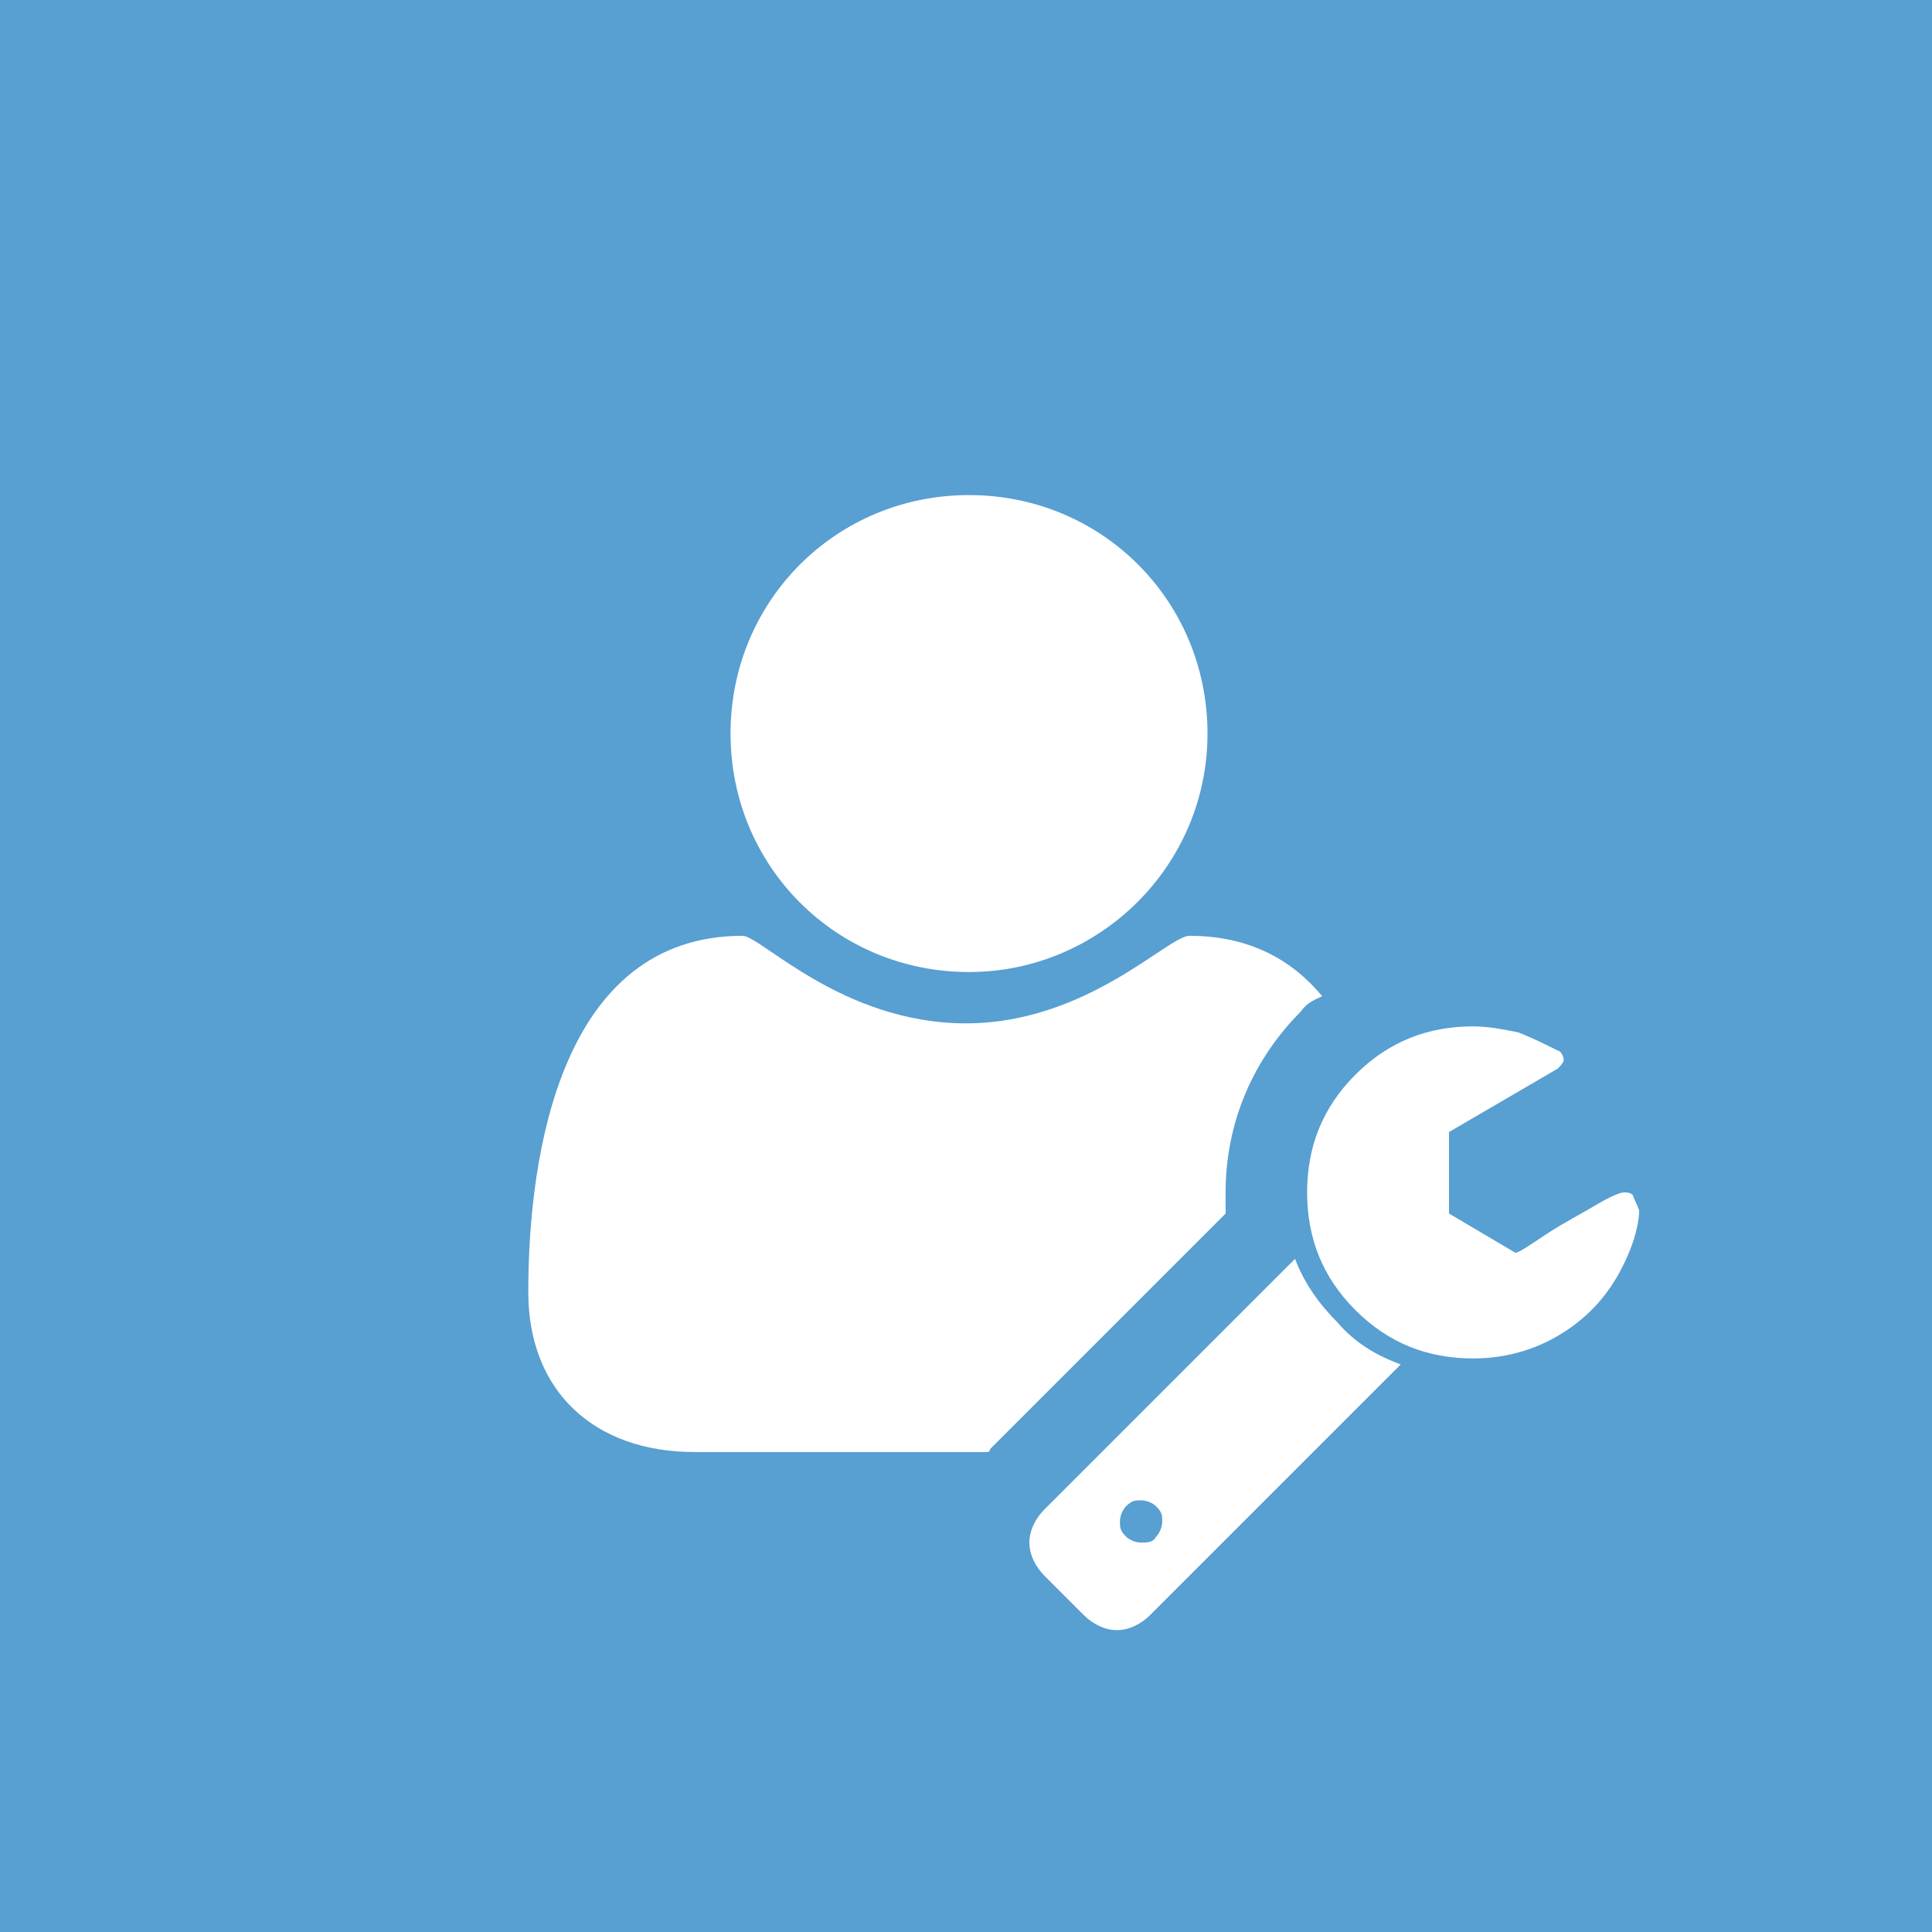
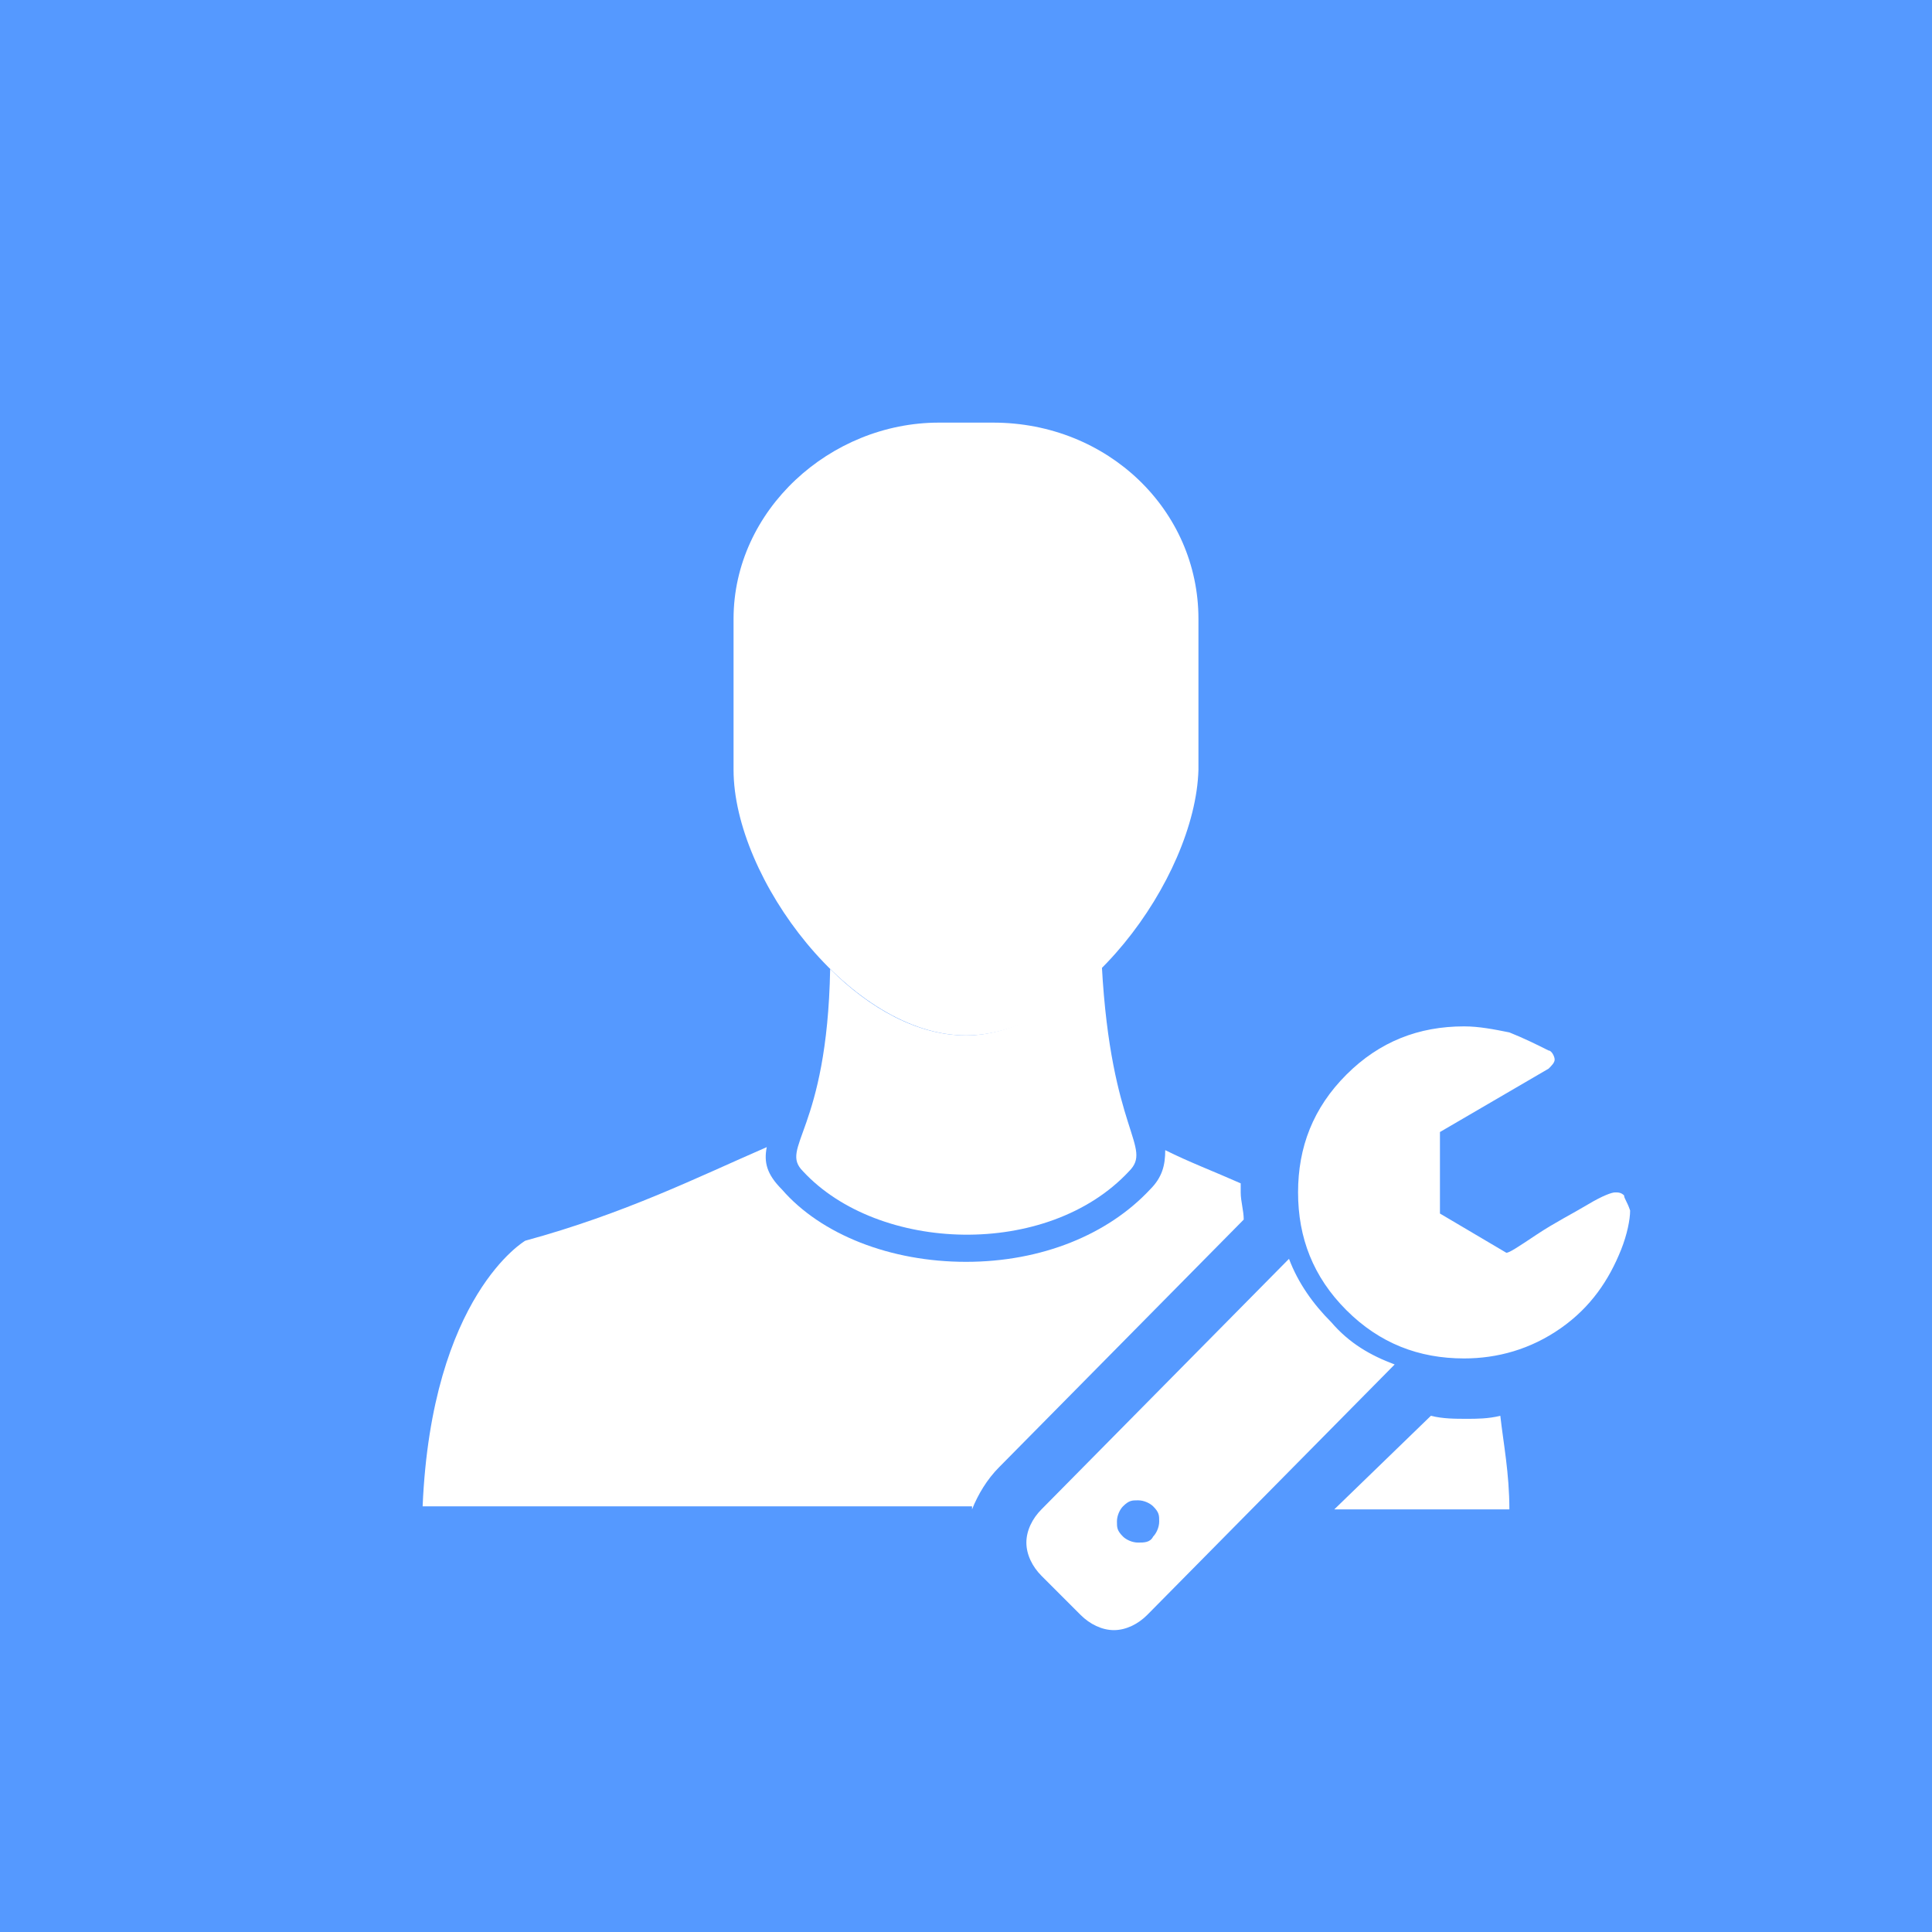
<svg xmlns="http://www.w3.org/2000/svg" viewBox="0 0 64 64">
-   <path fill="#589FD2" d="M0 0h64v64H0z" />
-   <g fill="#FFF">
-     <path d="M37.8 51.1c-.2 0-.4-.1-.5-.2-.2-.2-.2-.3-.2-.5s.1-.4.2-.5c.2-.2.3-.2.5-.2s.4.1.5.2c.2.2.2.3.2.5s-.1.4-.2.5c-.1.2-.3.2-.5.2zm6.5-7.3c-.6-.6-1.1-1.3-1.4-2.1L34.6 50c-.3.3-.5.7-.5 1.1 0 .4.2.8.5 1.1l1.3 1.3c.3.3.7.5 1.1.5.4 0 .8-.2 1.1-.5l8.3-8.3c-.8-.3-1.5-.7-2.1-1.4zm9.8-4.2c-.1-.1-.2-.1-.3-.1-.1 0-.4.1-.9.4-.5.3-1.1.6-1.7 1-.6.4-.9.6-1 .6L48 40.2v-2.7l3.6-2.1c.1-.1.2-.2.2-.3 0-.1-.1-.3-.2-.3-.4-.2-.8-.4-1.3-.6-.5-.1-1-.2-1.5-.2-1.5 0-2.8.5-3.9 1.6s-1.6 2.4-1.6 3.9.5 2.8 1.6 3.9 2.4 1.6 3.9 1.6c1.1 0 2.2-.3 3.2-1s1.6-1.6 2-2.6c.2-.5.3-1 .3-1.3-.1-.3-.2-.4-.2-.5z" />
-     <path fill-rule="evenodd" clip-rule="evenodd" d="M43.1 33.5c-1.6 1.6-2.5 3.7-2.5 6v.7L32.8 48s0 .1-.1.1H23c-3.3 0-5.5-2-5.5-5.3 0-4.6 1.1-11.8 7.1-11.8.6 0 3.3 2.9 7.4 2.9 4 0 6.7-2.9 7.4-2.9 2 0 3.4.8 4.4 2-.2.1-.5.2-.7.5zm-11-1.3c-4.4 0-7.9-3.5-7.9-7.9s3.5-7.9 7.9-7.9 7.9 3.5 7.9 7.9-3.6 7.9-7.9 7.9z" />
-   </g>
+   <path fill="#59F" d="M0 0h64v64H0z" />
+   <path fill="#FFF" d="M48.6 47c-.4 0-.8 0-1.2-.1L44.2 50H50c0-1.2-.2-2.2-.3-3.1-.4.1-.8.1-1.1.1zM32.2 50c.2-.5.5-1 .9-1.4l8.1-8.2c0-.3-.1-.6-.1-.9v-.3c-.9-.4-1.7-.7-2.5-1.1 0 .5-.1.9-.5 1.3-1.4 1.5-3.6 2.4-6.1 2.4-2.5 0-4.8-.9-6.1-2.4-.5-.5-.6-.9-.5-1.4-2.3 1-4.7 2.2-8 3.1 0 0-3.1 1.8-3.4 8.8h18.2z" />
+   <path fill="#FFF" d="M32 34.3c-1.6 0-3.2-.9-4.5-2.2-.1 5.4-1.7 5.9-.9 6.7 2.5 2.7 8.1 2.9 10.8 0 .8-.8-.6-1.3-.9-6.8-1.3 1.3-2.9 2.3-4.5 2.3z" />
+   <path fill="#FFF" d="M32 34.3c-3.8 0-7.7-5.2-7.7-8.8v-5c0-3.6 3.2-6.5 6.8-6.5h1.8c3.8 0 6.8 2.9 6.8 6.5v5c-.1 3.6-3.9 8.8-7.7 8.8zM37.7 51.1c-.2 0-.4-.1-.5-.2-.2-.2-.2-.3-.2-.5s.1-.4.2-.5c.2-.2.3-.2.5-.2s.4.1.5.2c.2.2.2.3.2.5s-.1.4-.2.5c-.1.2-.3.2-.5.2zm6.4-7.3c-.6-.6-1.1-1.3-1.4-2.1L34.5 50c-.3.3-.5.7-.5 1.1 0 .4.2.8.5 1.1l1.3 1.3c.3.3.7.5 1.1.5.4 0 .8-.2 1.1-.5l8.2-8.3c-.8-.3-1.5-.7-2.1-1.4zm9.7-4.2c-.1-.1-.2-.1-.3-.1-.1 0-.4.1-.9.4-.5.3-1.1.6-1.7 1-.6.4-.9.6-1 .6l-2.2-1.3v-2.7l3.6-2.1c.1-.1.2-.2.2-.3s-.1-.3-.2-.3c-.4-.2-.8-.4-1.3-.6-.5-.1-1-.2-1.5-.2-1.5 0-2.8.5-3.9 1.6S43 38 43 39.5s.5 2.8 1.6 3.9S47 45 48.5 45c1.1 0 2.2-.3 3.2-1s1.6-1.6 2-2.6c.2-.5.3-1 .3-1.3-.1-.3-.2-.4-.2-.5z" />
</svg>
